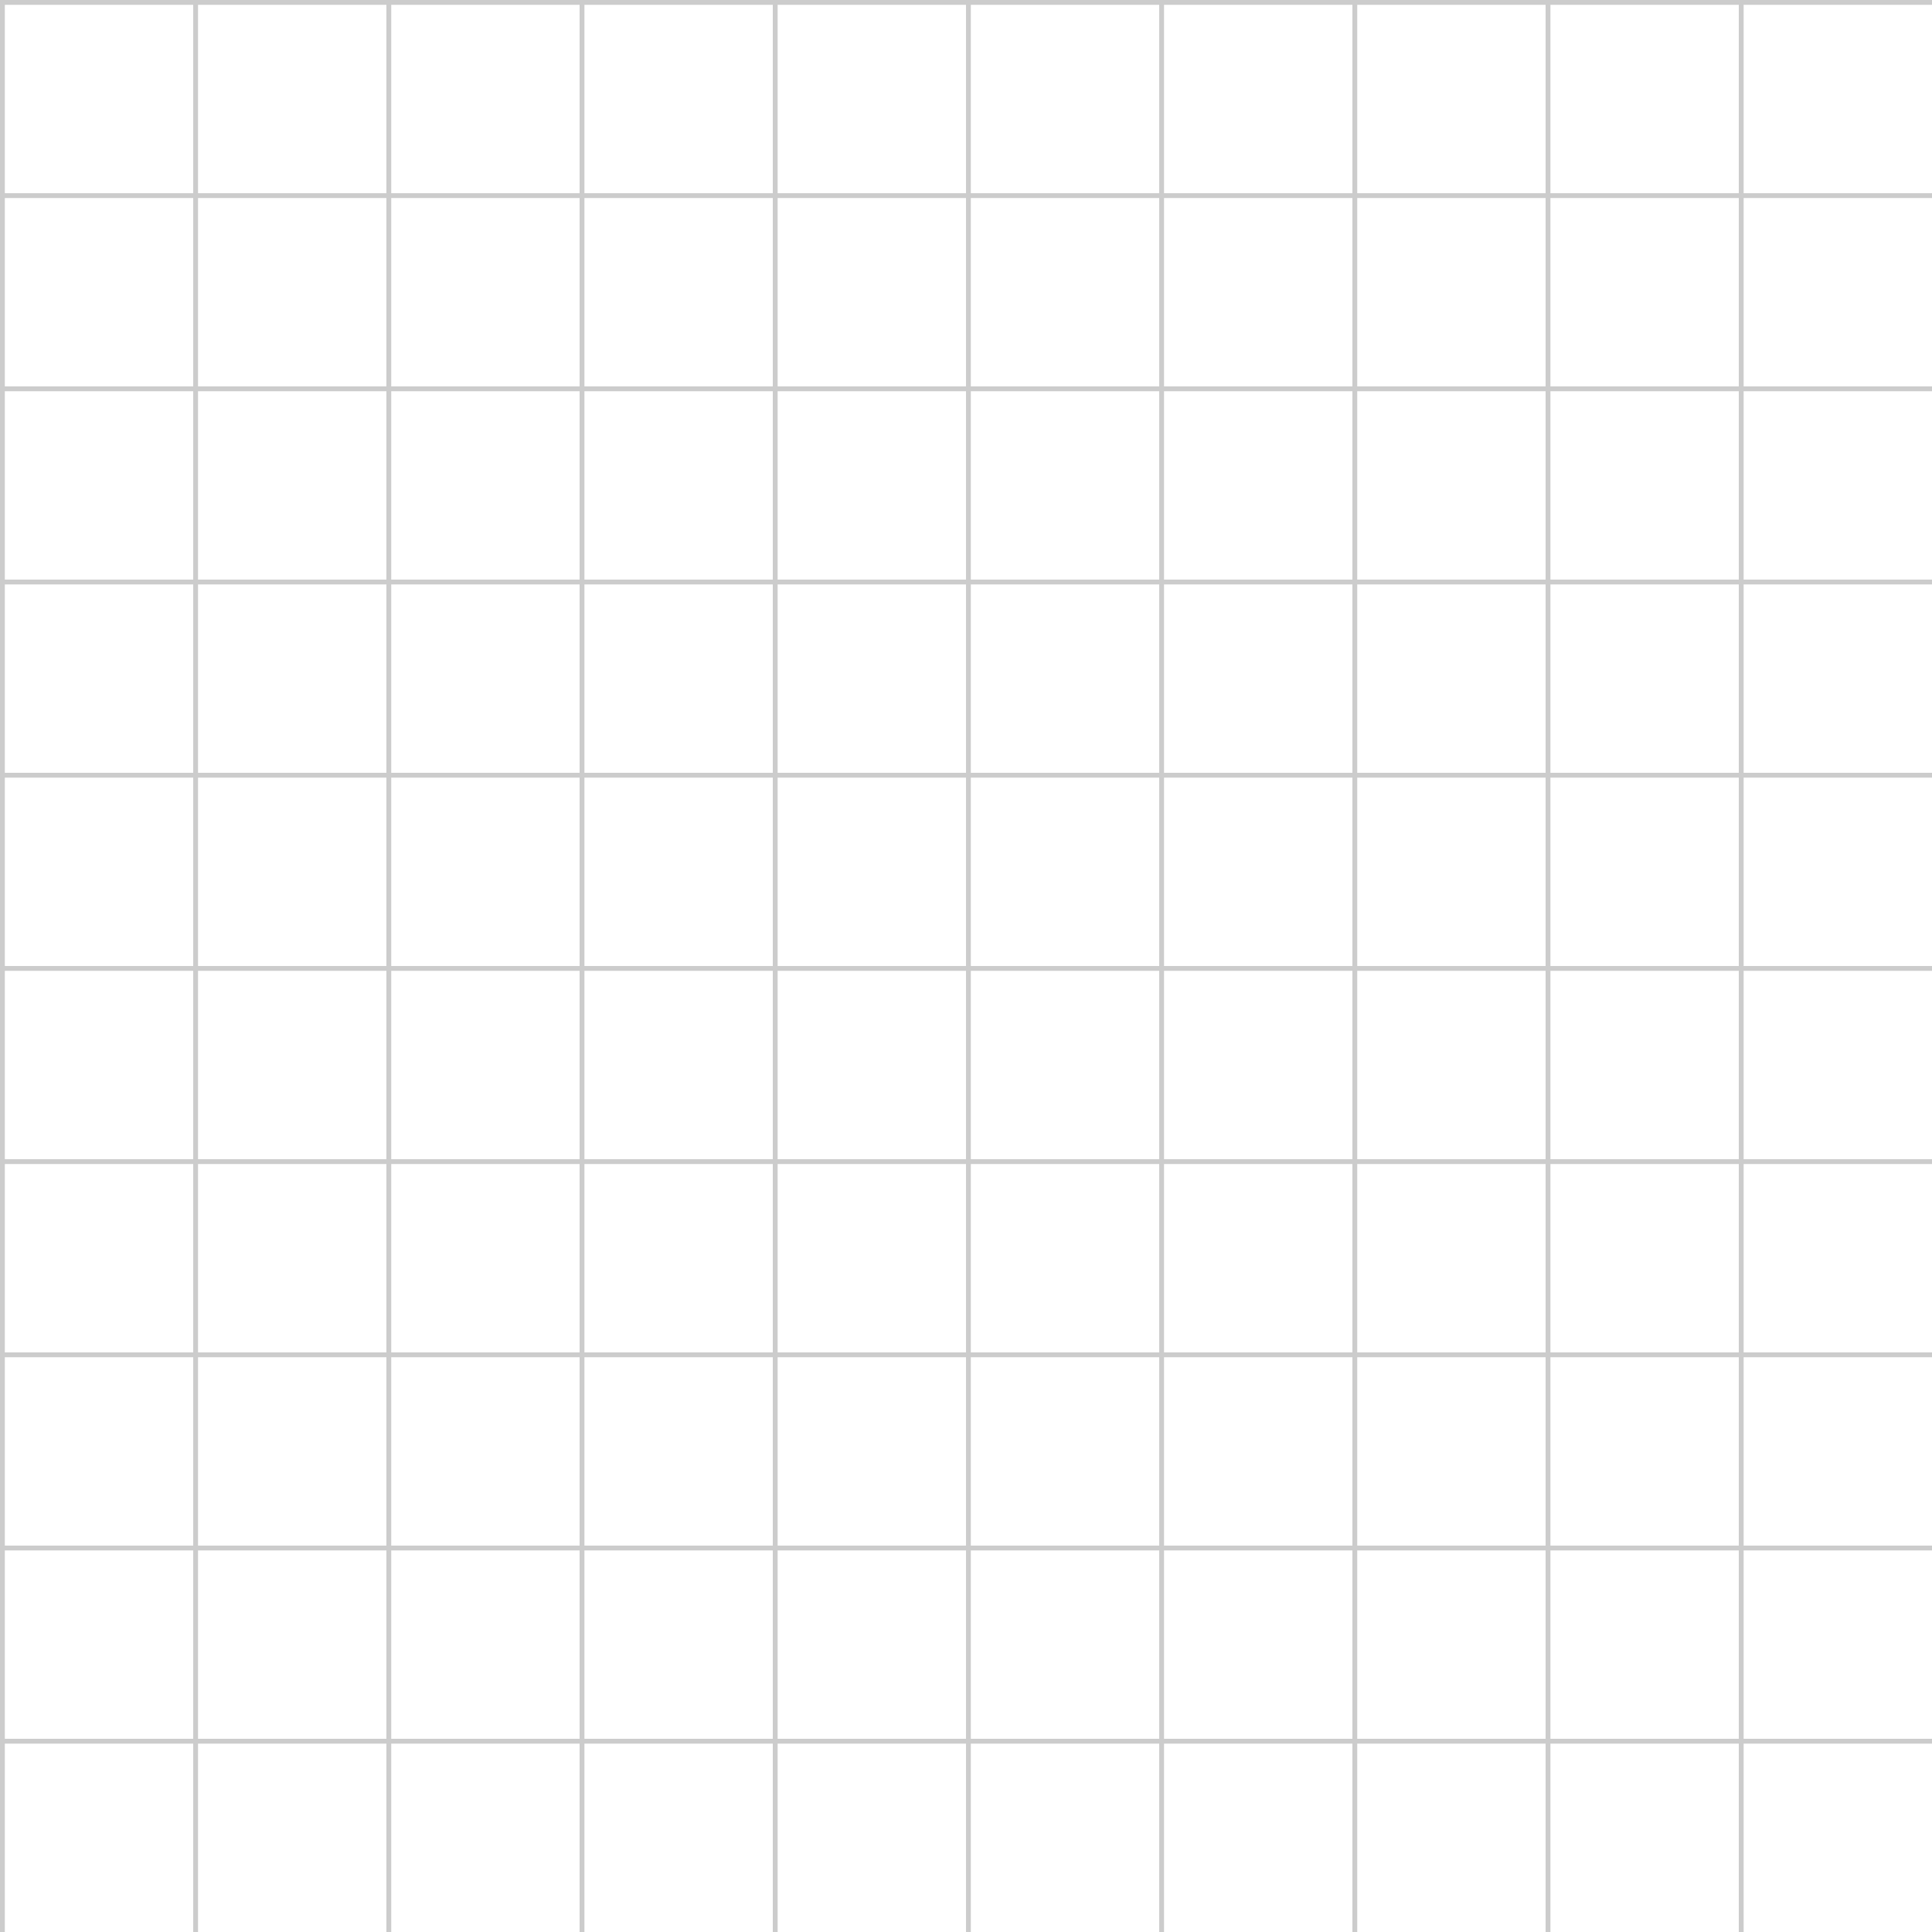
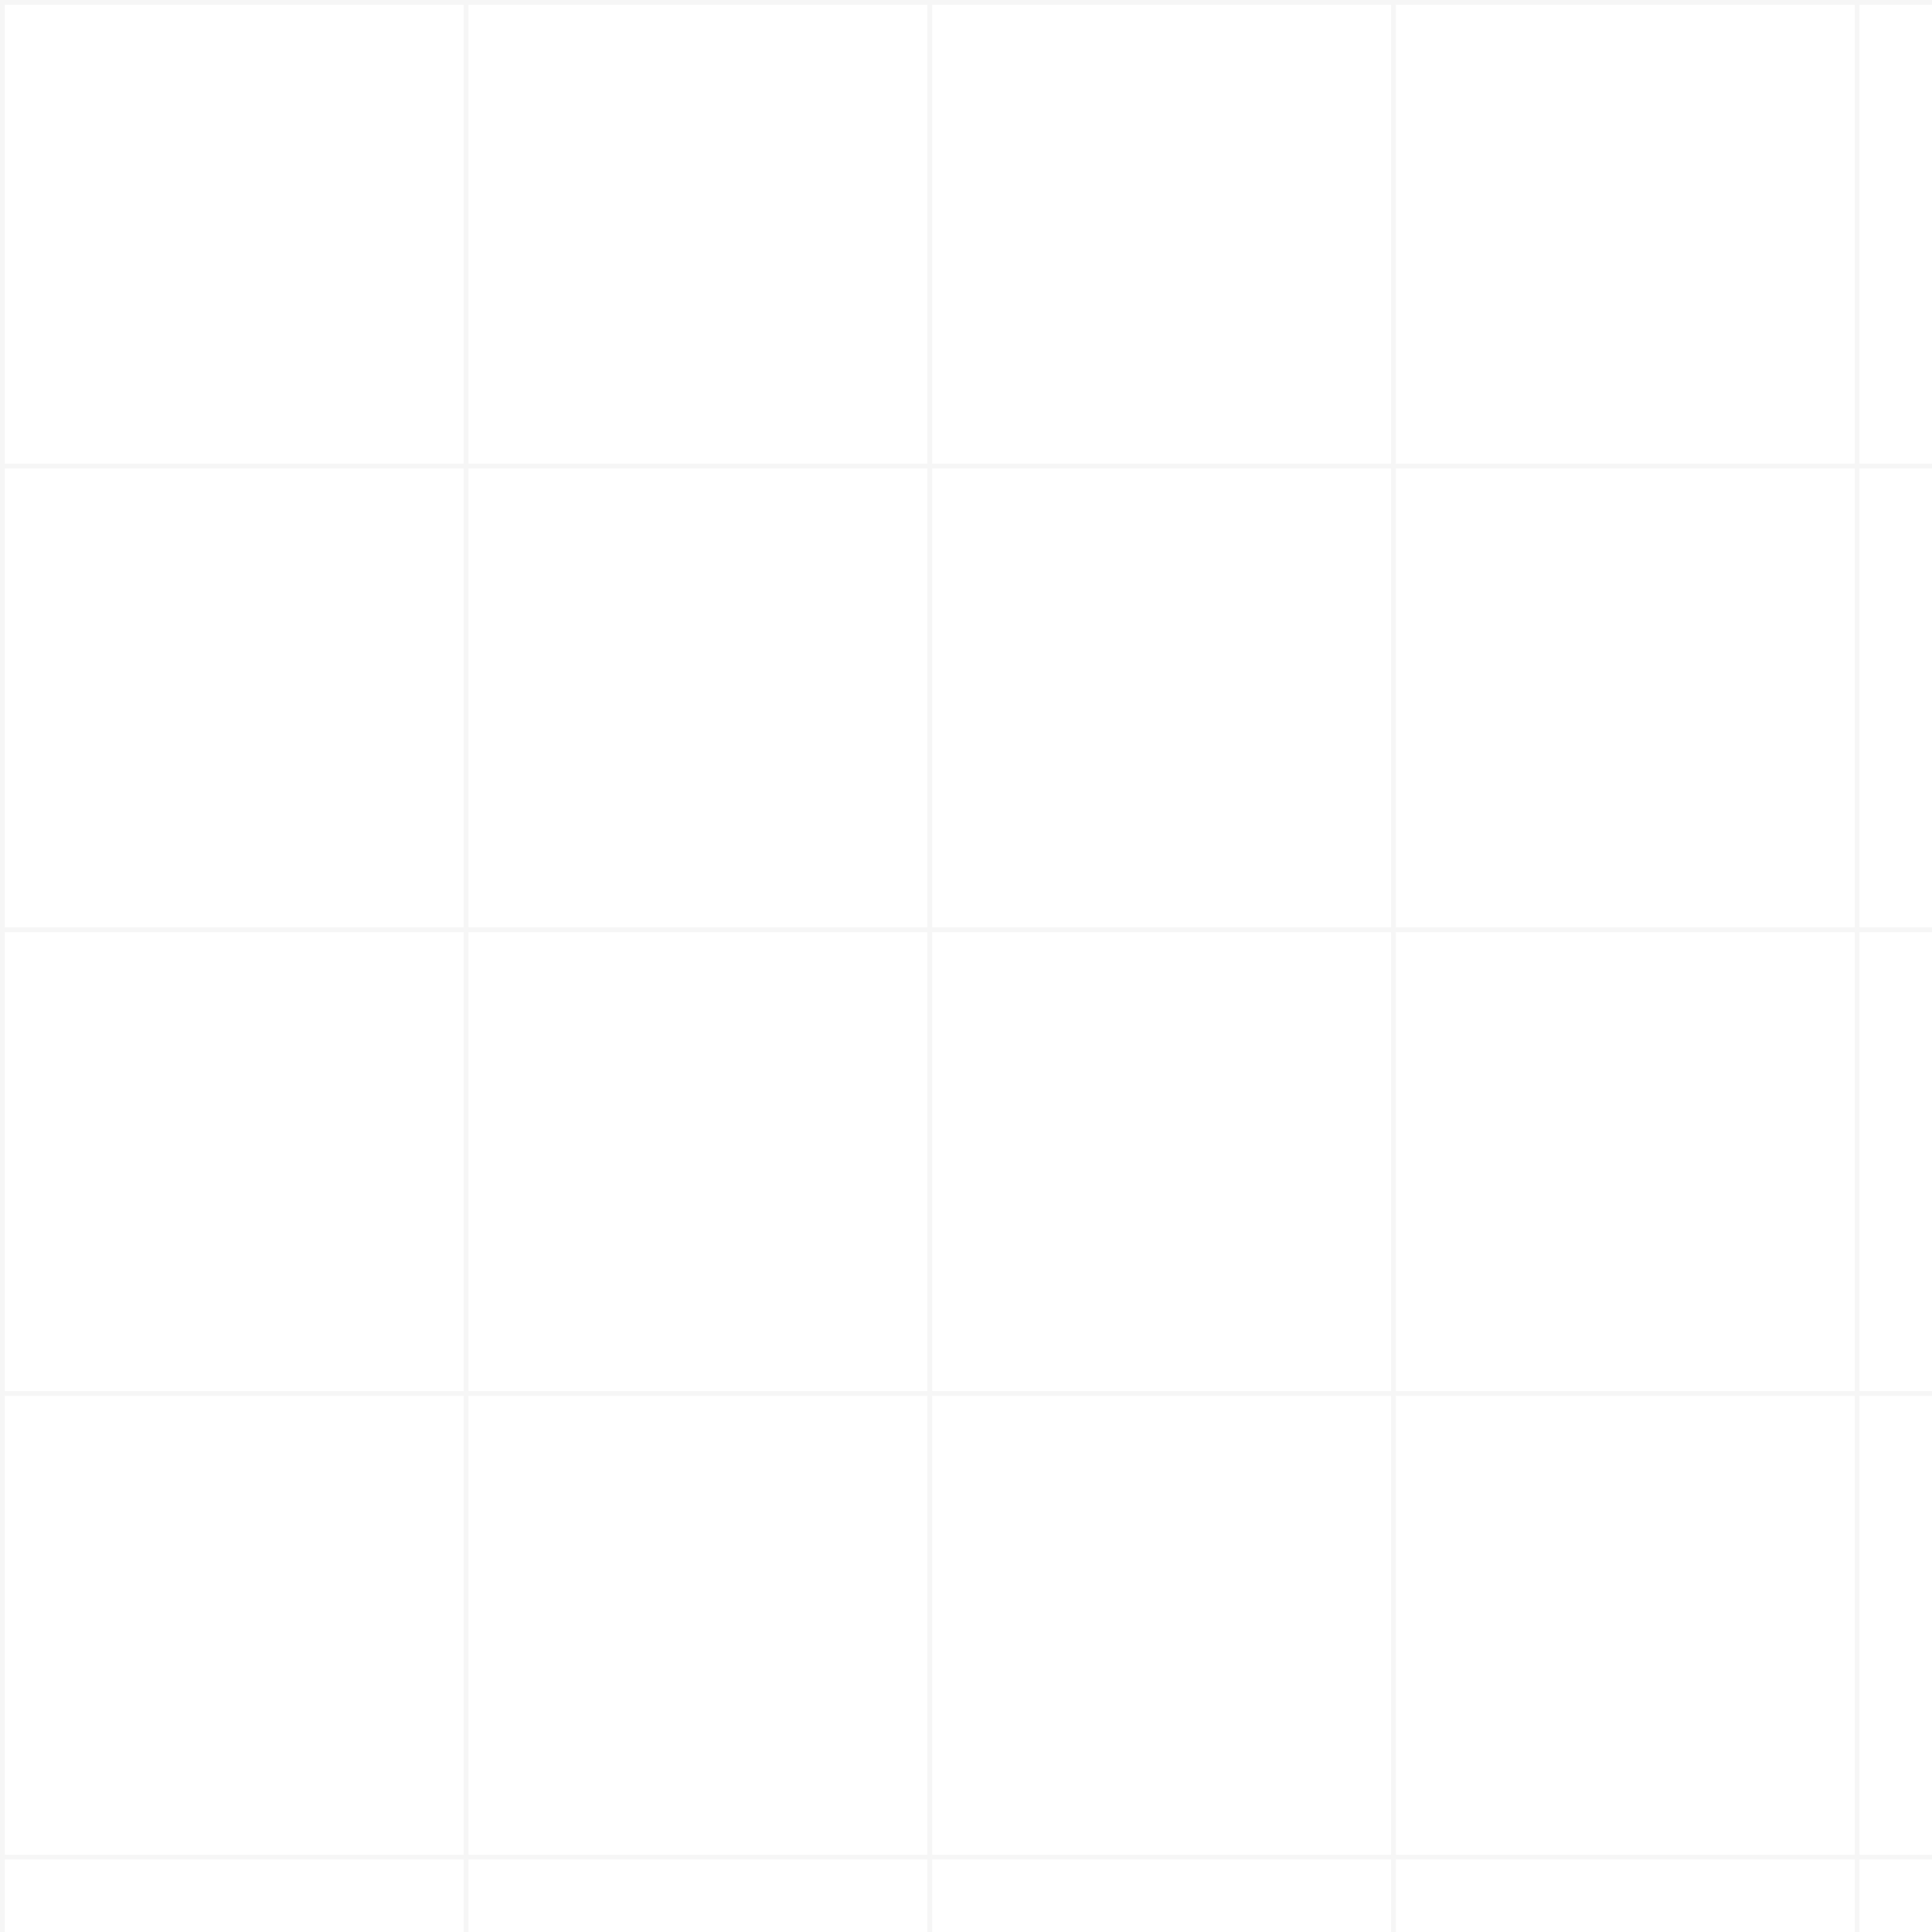
<svg xmlns="http://www.w3.org/2000/svg" width="100" height="100">
  <defs>
-     <pattern id="grid" width="10" height="10" patternUnits="userSpaceOnUse">
-       <path d="M 10 0 L 0 0 0 10" fill="none" stroke="currentColor" stroke-width="0.5" opacity="0.2" />
+     <pattern id="grid" width="24" height="24" patternUnits="userSpaceOnUse">
+       <path d="M 24 0 L 0 0 0 24" fill="none" stroke="#808080" stroke-width="0.5" stroke-opacity="0.07" />
    </pattern>
  </defs>
  <rect width="100" height="100" fill="url(#grid)" />
</svg>
